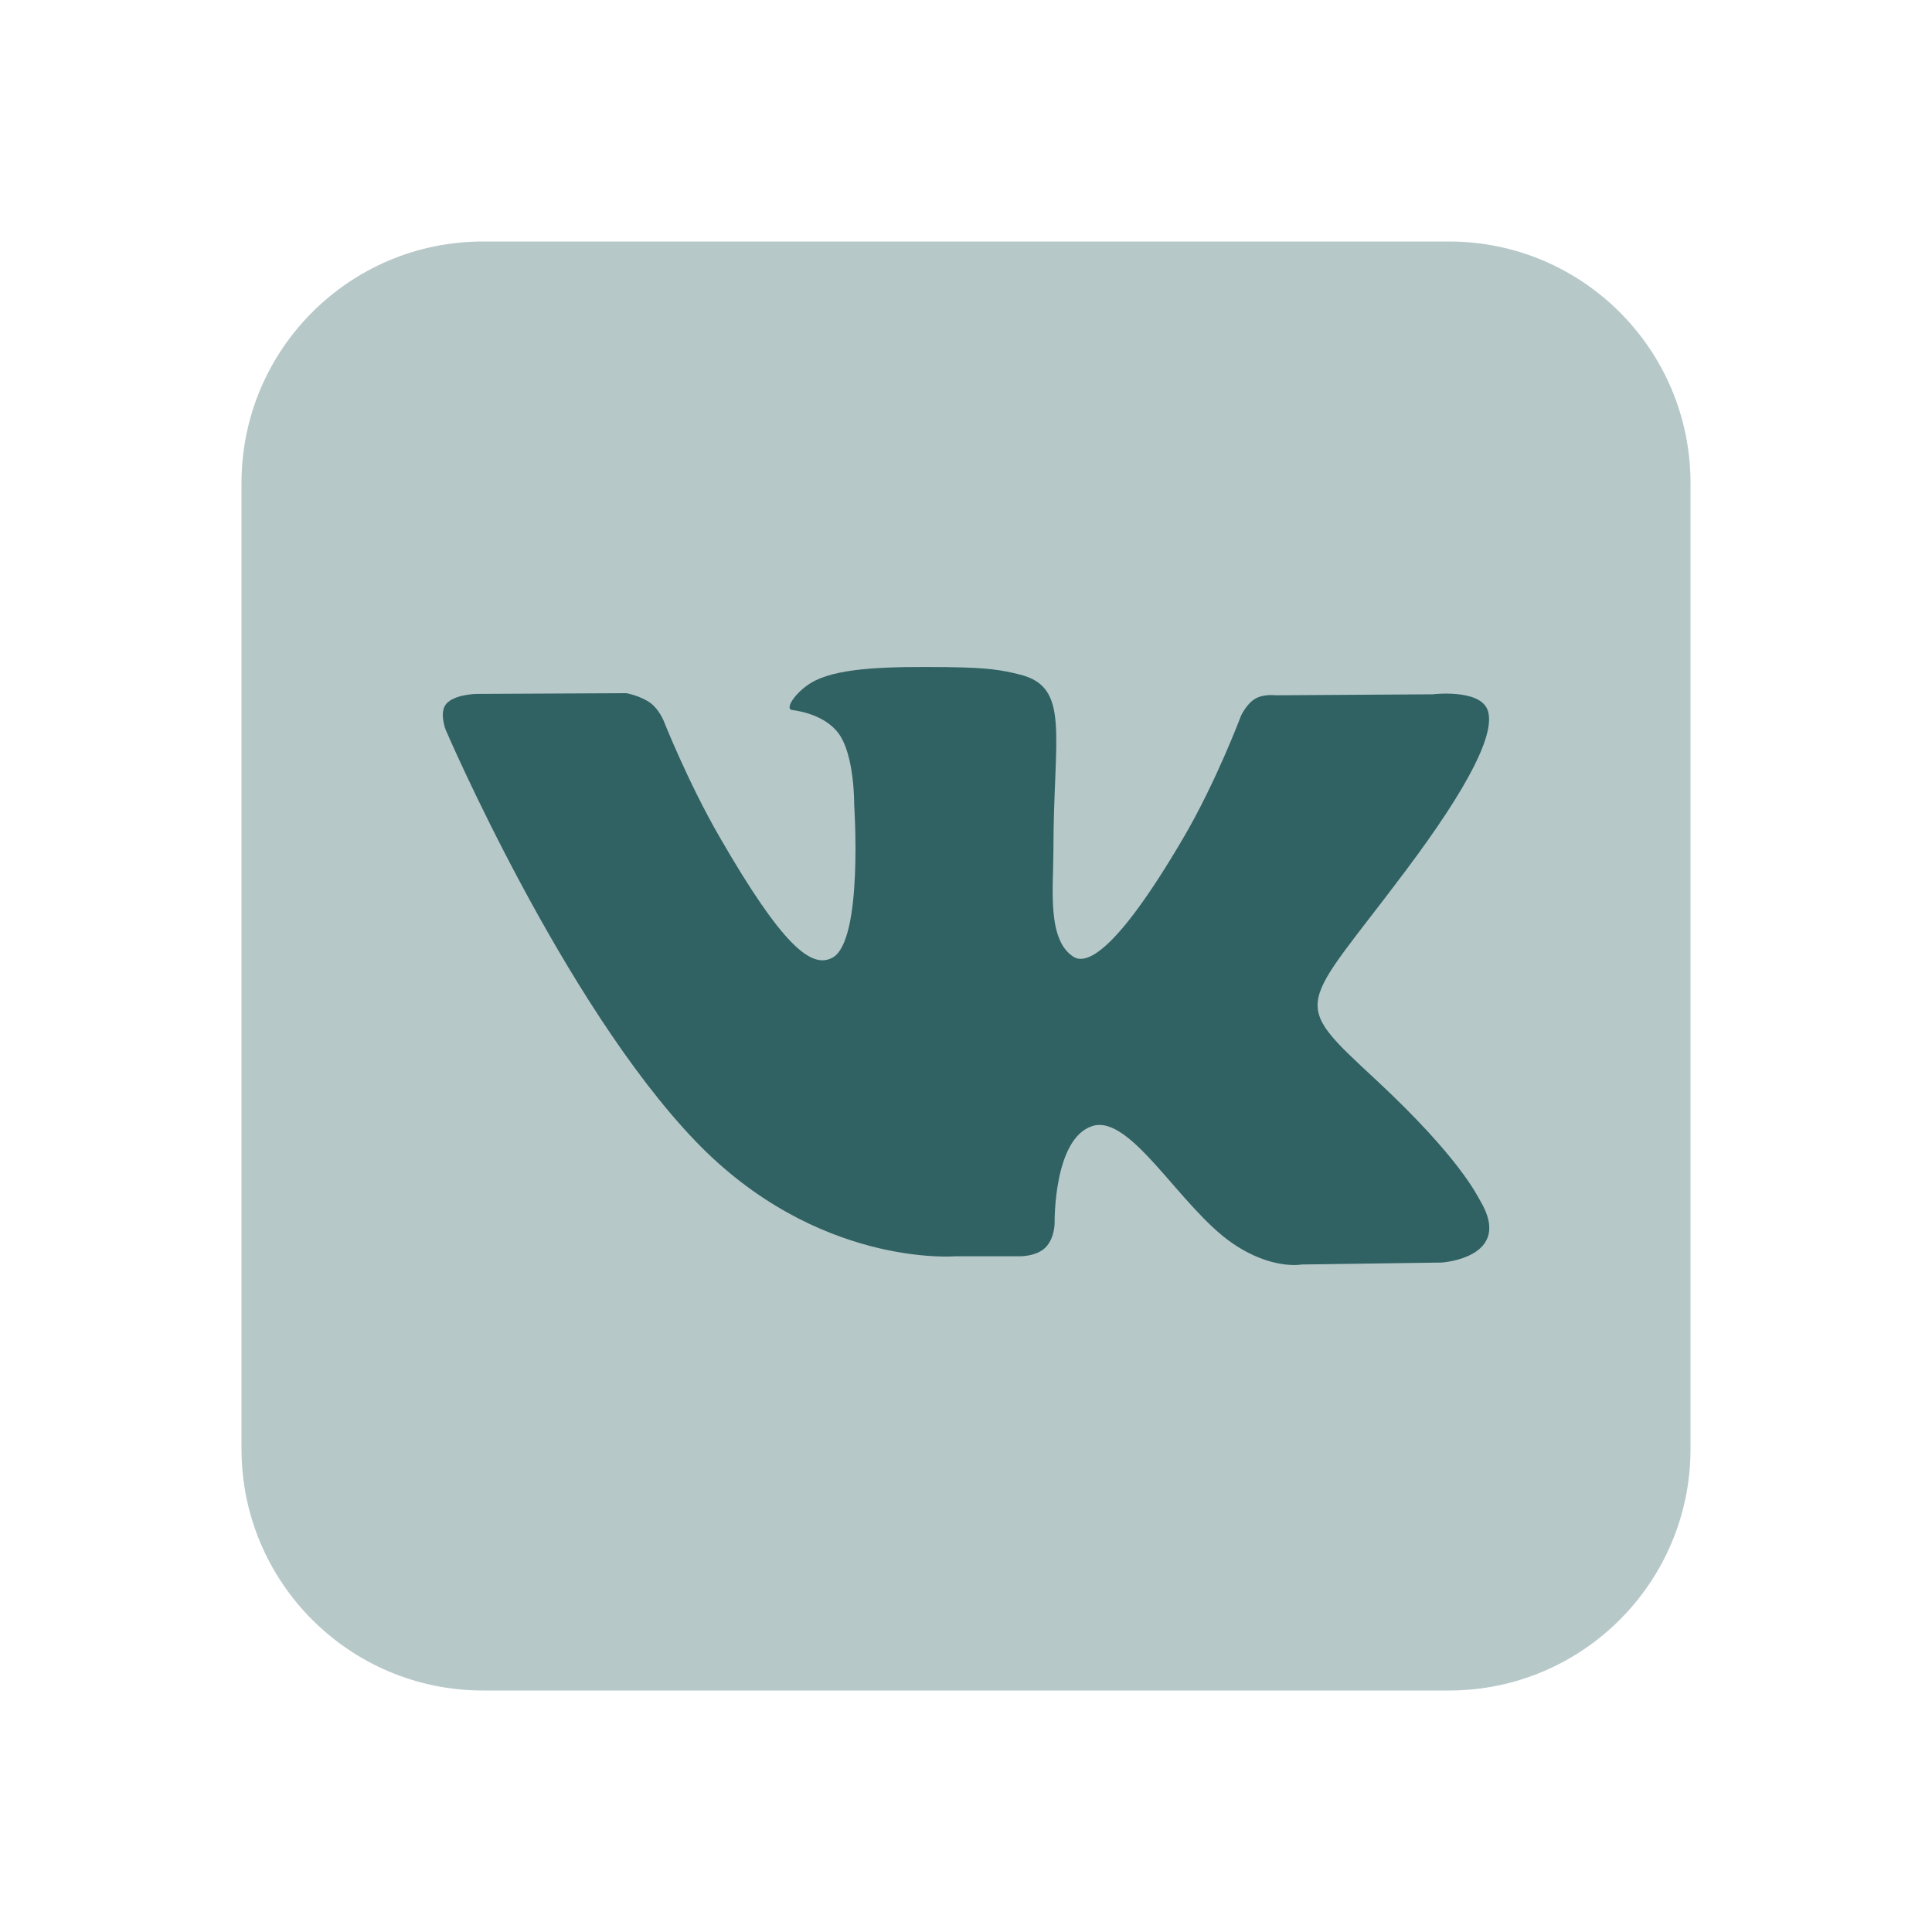
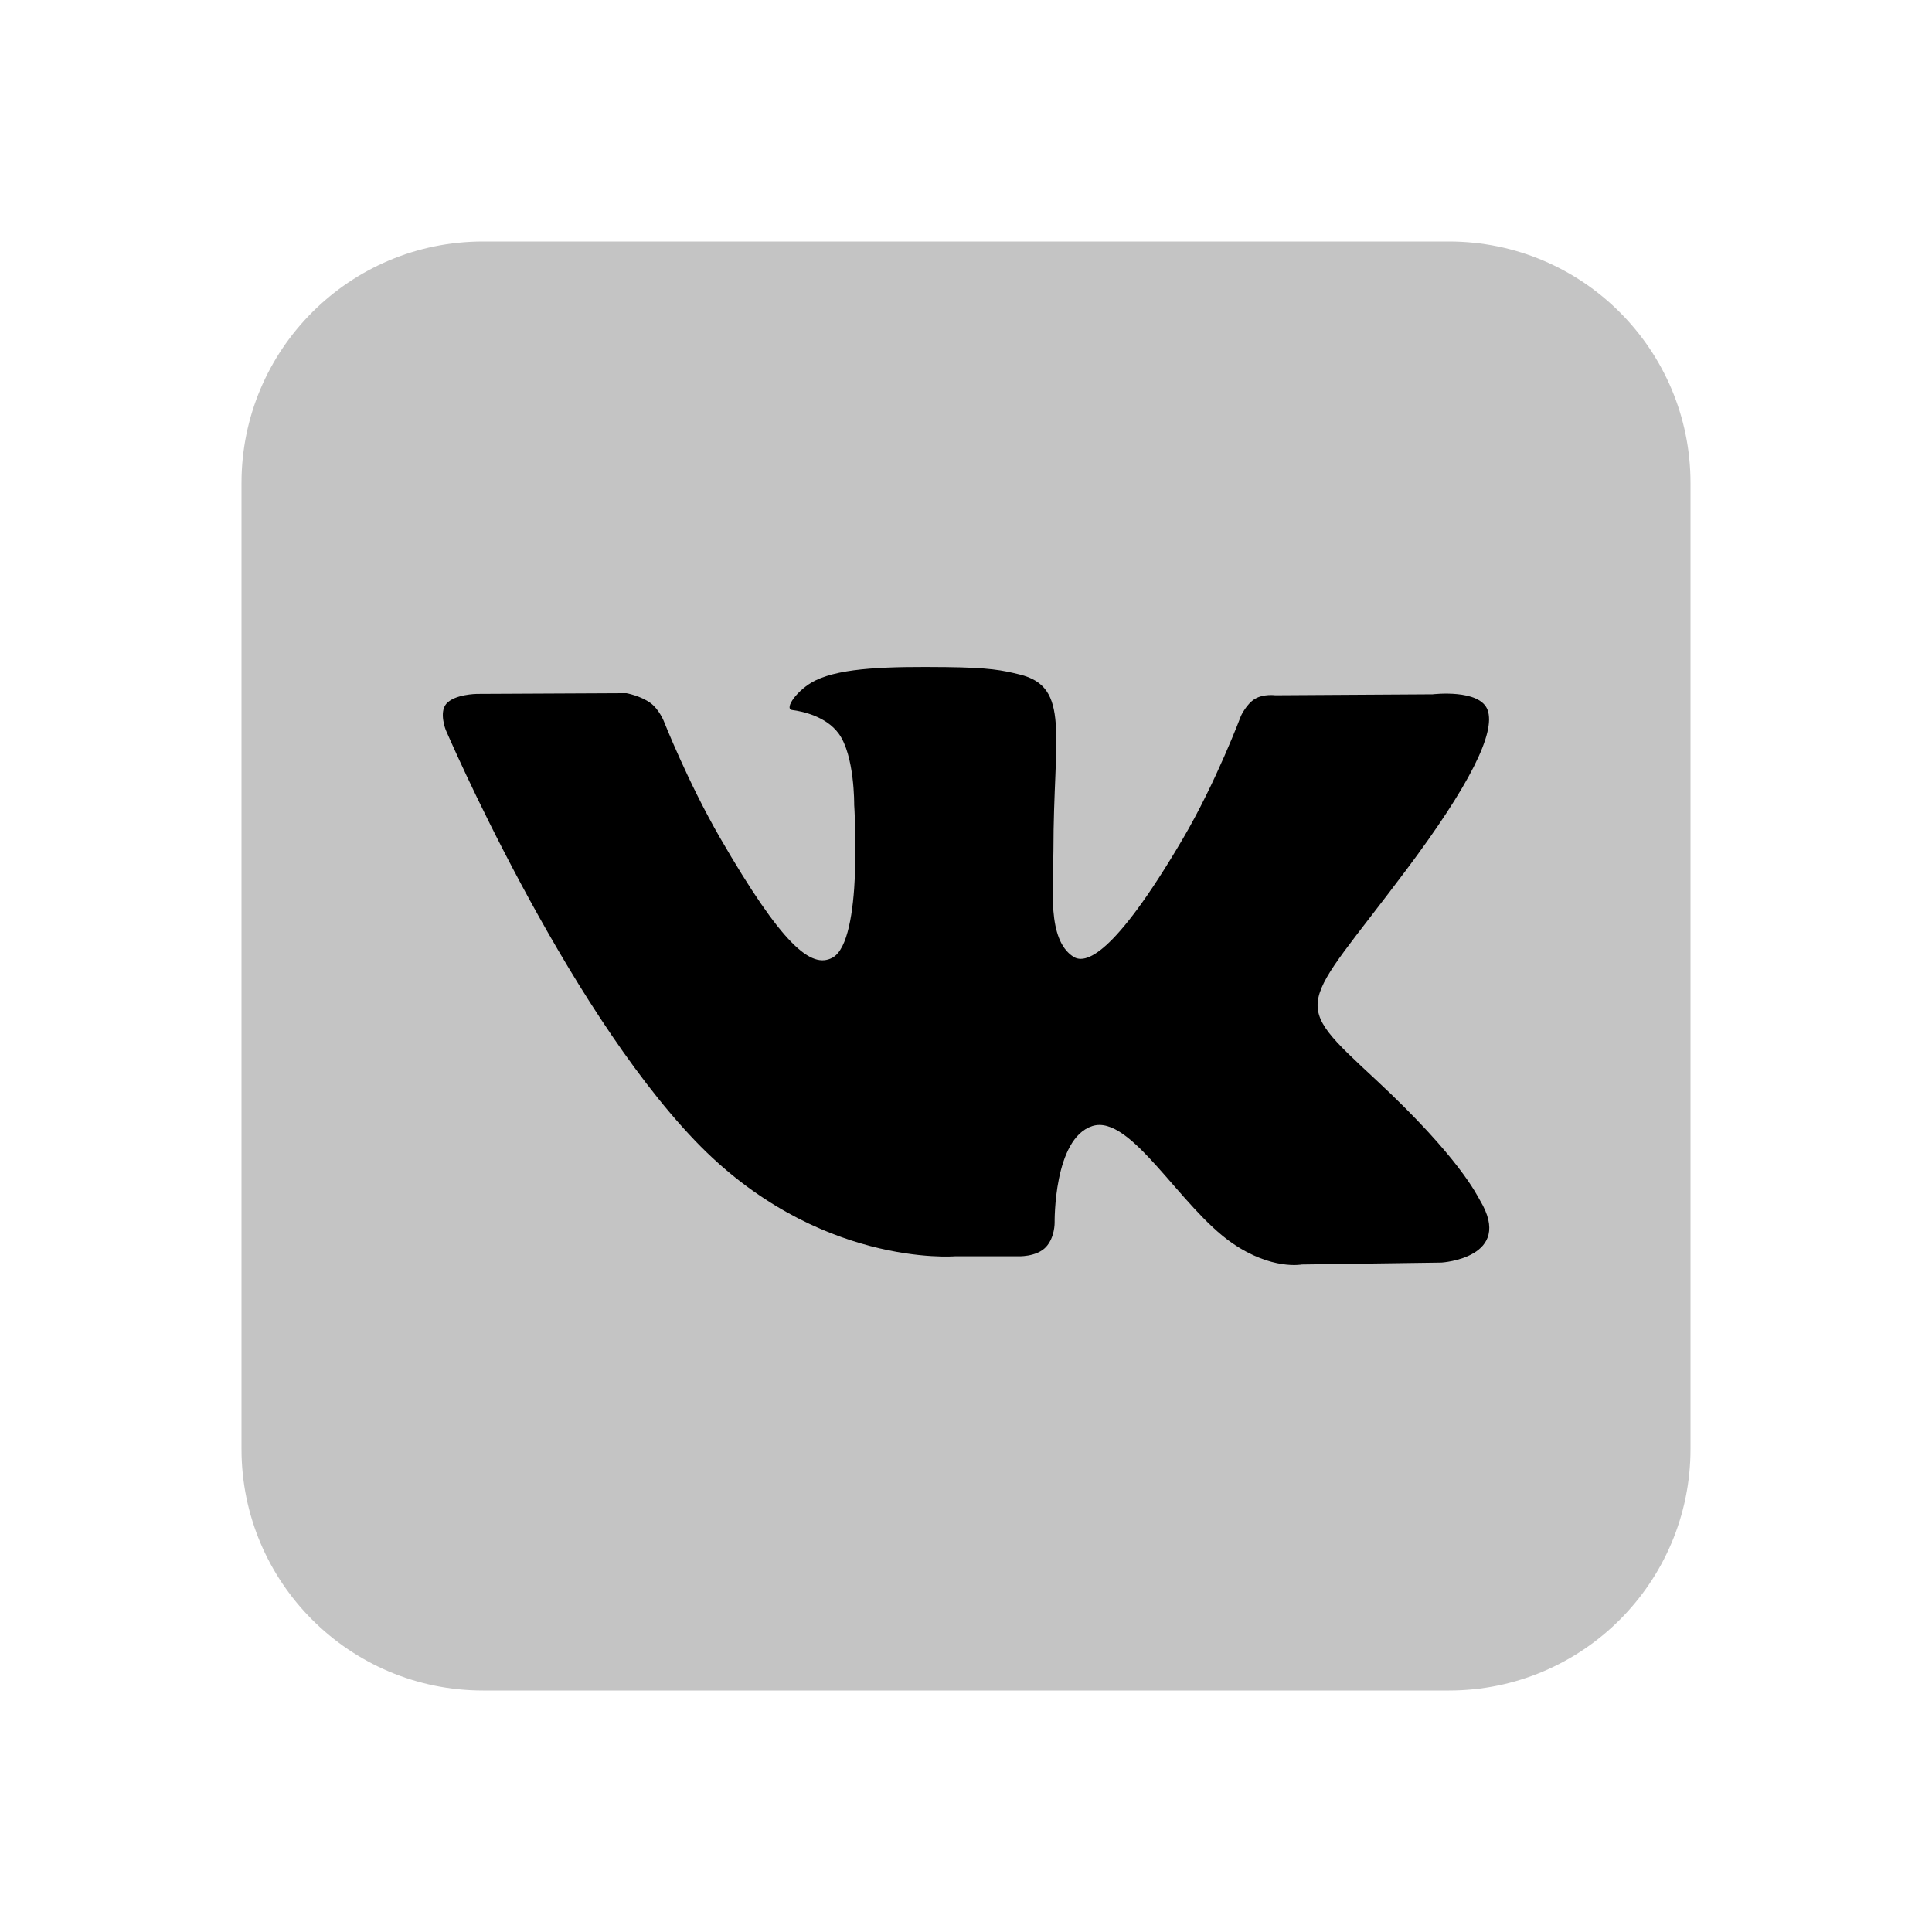
<svg xmlns="http://www.w3.org/2000/svg" viewBox="0,0,256,256" width="50px" height="50px" fill-rule="nonzero">
-   <g fill="#306263" fill-rule="nonzero" stroke="none" stroke-width="1" stroke-linecap="butt" stroke-linejoin="miter" stroke-miterlimit="10" stroke-dasharray="" stroke-dashoffset="0" font-family="none" font-weight="none" font-size="none" text-anchor="none" style="mix-blend-mode: normal">
+   <g fill-rule="nonzero" stroke="none" stroke-width="1" stroke-linecap="butt" stroke-linejoin="miter" stroke-miterlimit="10" stroke-dasharray="" stroke-dashoffset="0" font-family="none" font-weight="none" font-size="none" text-anchor="none" style="mix-blend-mode: normal">
    <g transform="scale(10.66667,10.66667)">
-       <path d="M18,21h-12c-1.657,0 -3,-1.343 -3,-3v-12c0,-1.657 1.343,-3 3,-3h12c1.657,0 3,1.343 3,3v12c0,1.657 -1.343,3 -3,3z" opacity="0.35" />
+       <path fill="#c4c4c4" d="M18,21h-12c-1.657,0 -3,-1.343 -3,-3v-12c0,-1.657 1.343,-3 3,-3h12c1.657,0 3,1.343 3,3v12c0,1.657 -1.343,3 -3,3z" />
      <path d="M17.907,15.684l-1.735,0.024c0,0 -0.374,0.073 -0.864,-0.265c-0.649,-0.446 -1.261,-1.606 -1.738,-1.455c-0.484,0.154 -0.469,1.198 -0.469,1.198c0,0 0.004,0.184 -0.107,0.304c-0.12,0.129 -0.355,0.116 -0.355,0.116h-0.777c0,0 -1.714,0.142 -3.225,-1.433c-1.646,-1.717 -3.1,-5.106 -3.1,-5.106c0,0 -0.085,-0.214 0.006,-0.323c0.103,-0.121 0.381,-0.124 0.381,-0.124l1.857,-0.009c0,0 0.175,0.031 0.301,0.123c0.103,0.076 0.162,0.219 0.162,0.219c0,0 0.3,0.761 0.698,1.45c0.776,1.343 1.137,1.637 1.4,1.493c0.384,-0.21 0.269,-1.898 0.269,-1.898c0,0 0.007,-0.613 -0.193,-0.886c-0.156,-0.213 -0.449,-0.276 -0.578,-0.292c-0.105,-0.014 0.066,-0.257 0.289,-0.367c0.334,-0.163 0.925,-0.173 1.622,-0.166c0.543,0.006 0.7,0.039 0.912,0.091c0.641,0.155 0.423,0.753 0.423,2.188c0,0.46 -0.083,1.106 0.248,1.319c0.143,0.092 0.491,0.014 1.36,-1.466c0.413,-0.702 0.722,-1.527 0.722,-1.527c0,0 0.068,-0.147 0.173,-0.21c0.108,-0.065 0.253,-0.045 0.253,-0.045l1.955,-0.012c0,0 0.587,-0.071 0.683,0.196c0.1,0.279 -0.219,0.93 -1.018,1.995c-1.311,1.75 -1.457,1.587 -0.368,2.599c1.04,0.967 1.255,1.437 1.291,1.496c0.43,0.716 -0.478,0.773 -0.478,0.773z" />
    </g>
  </g>
</svg>
